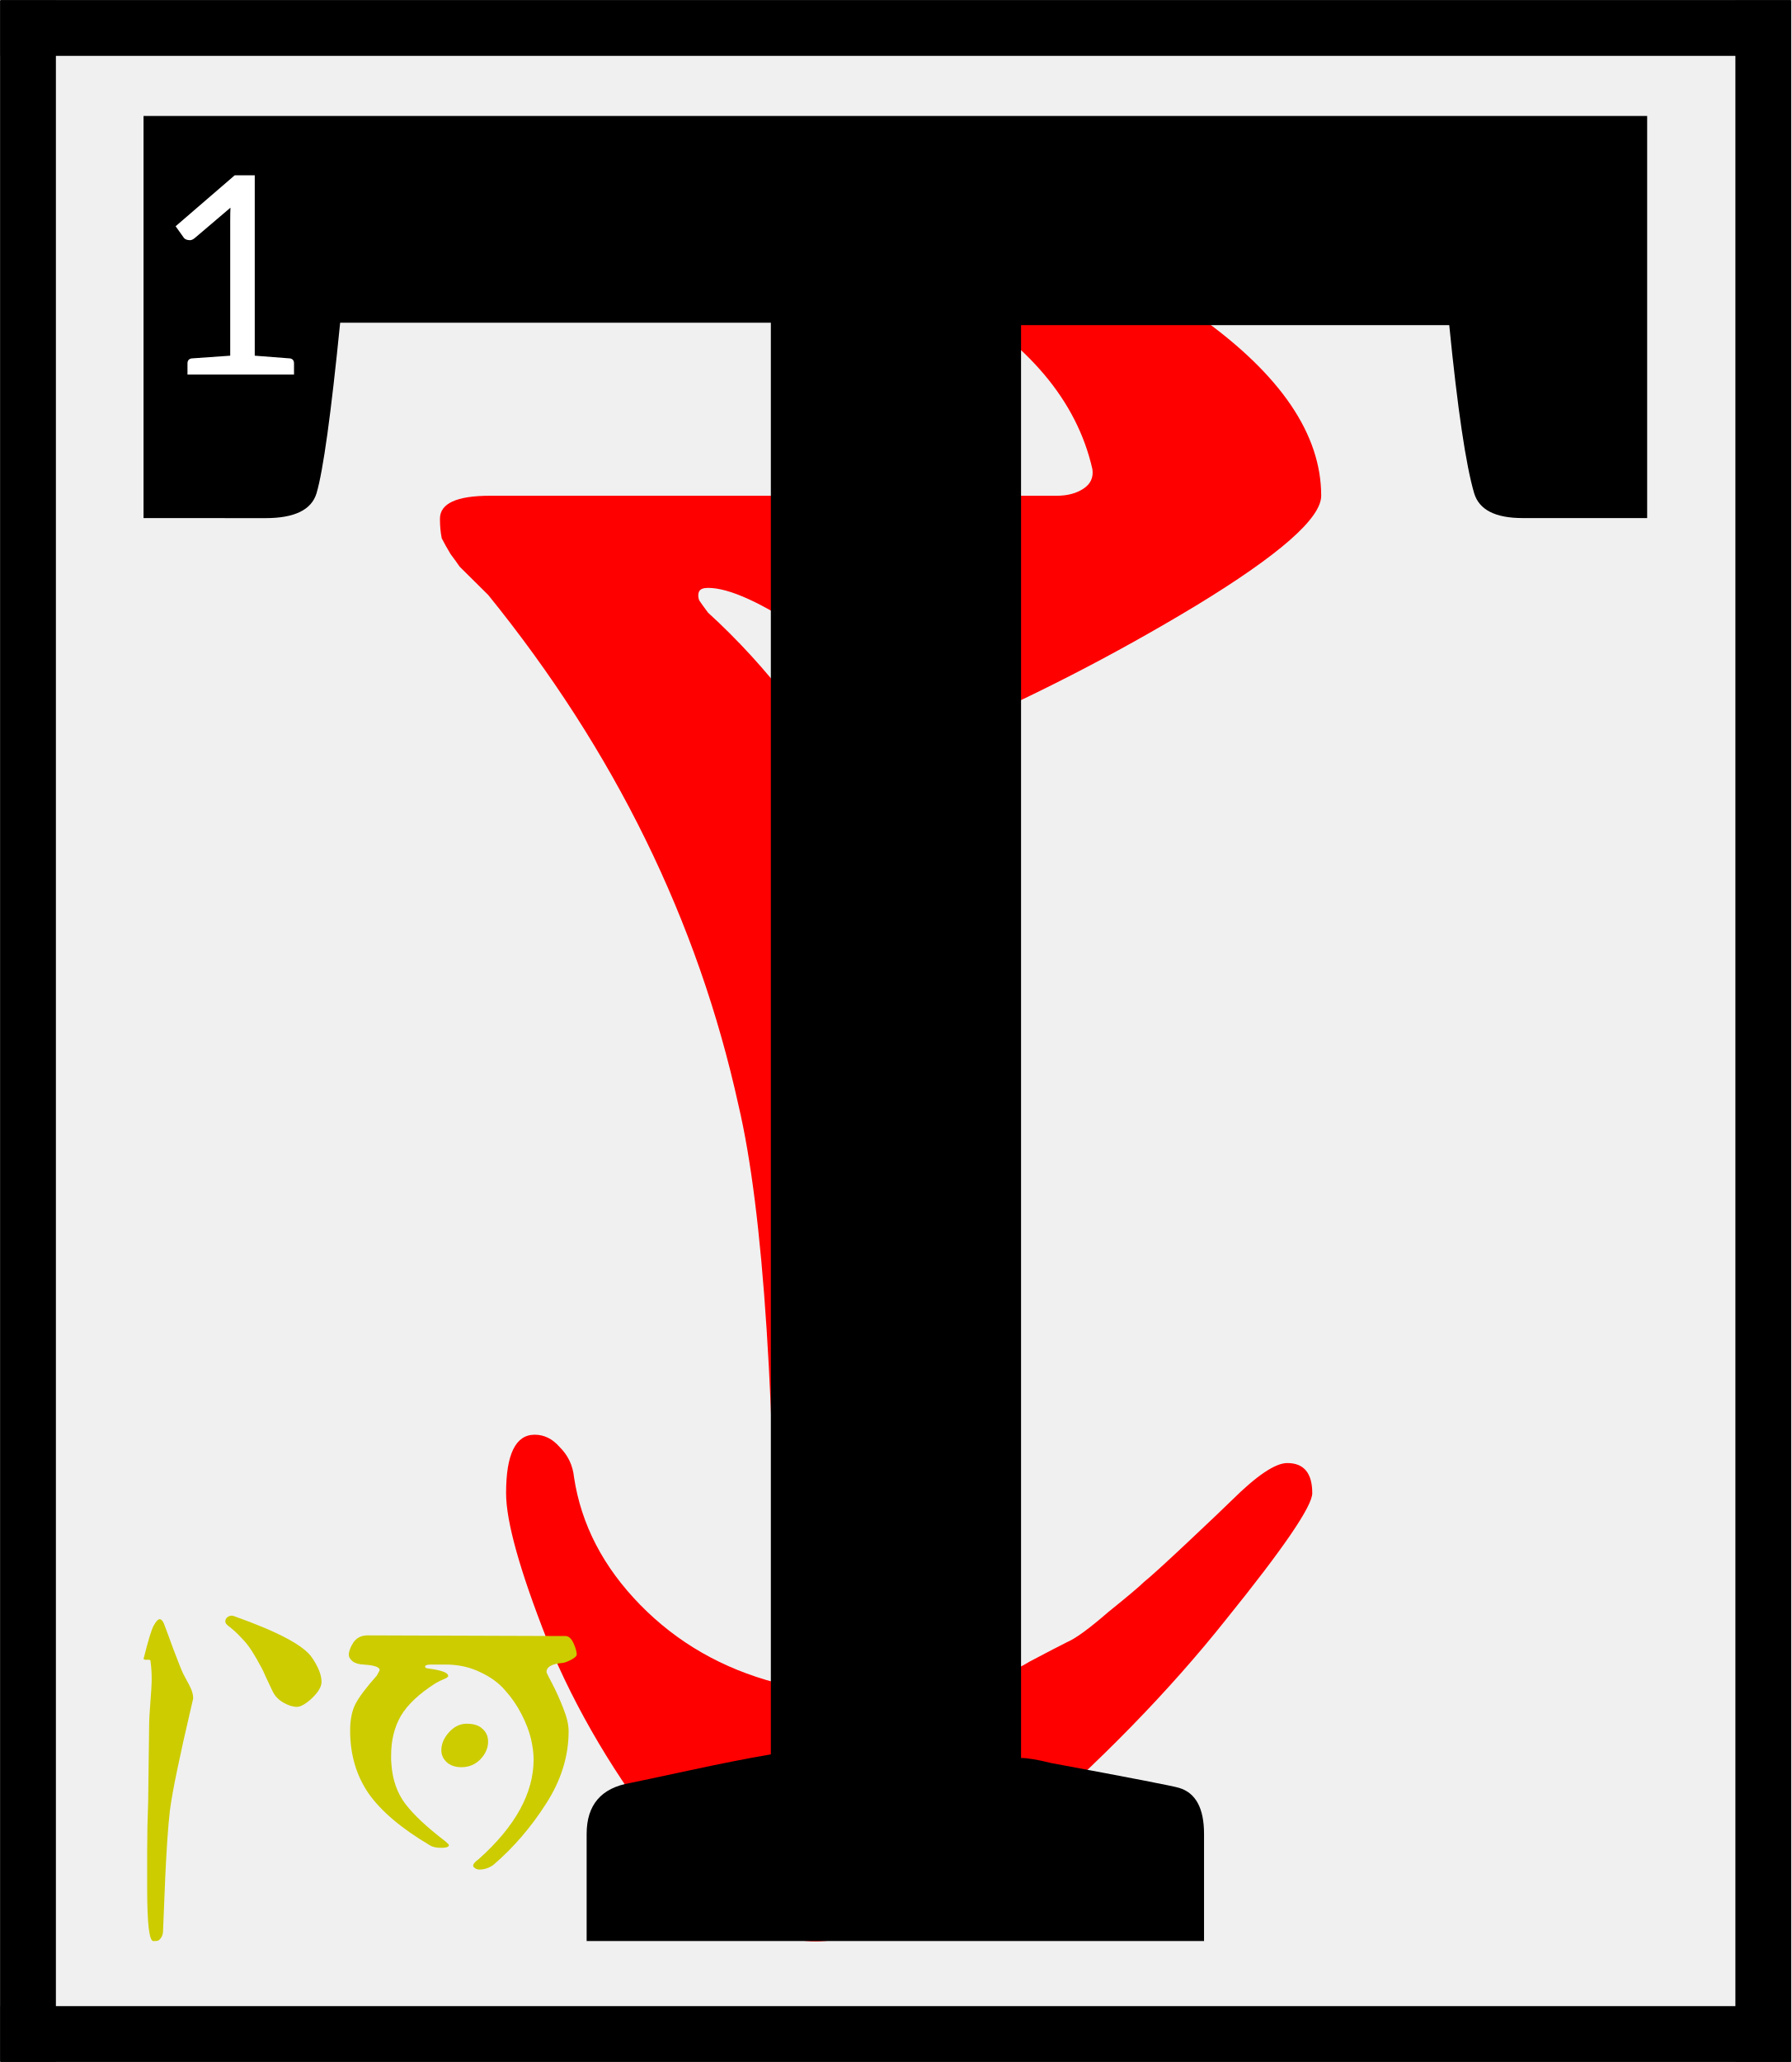
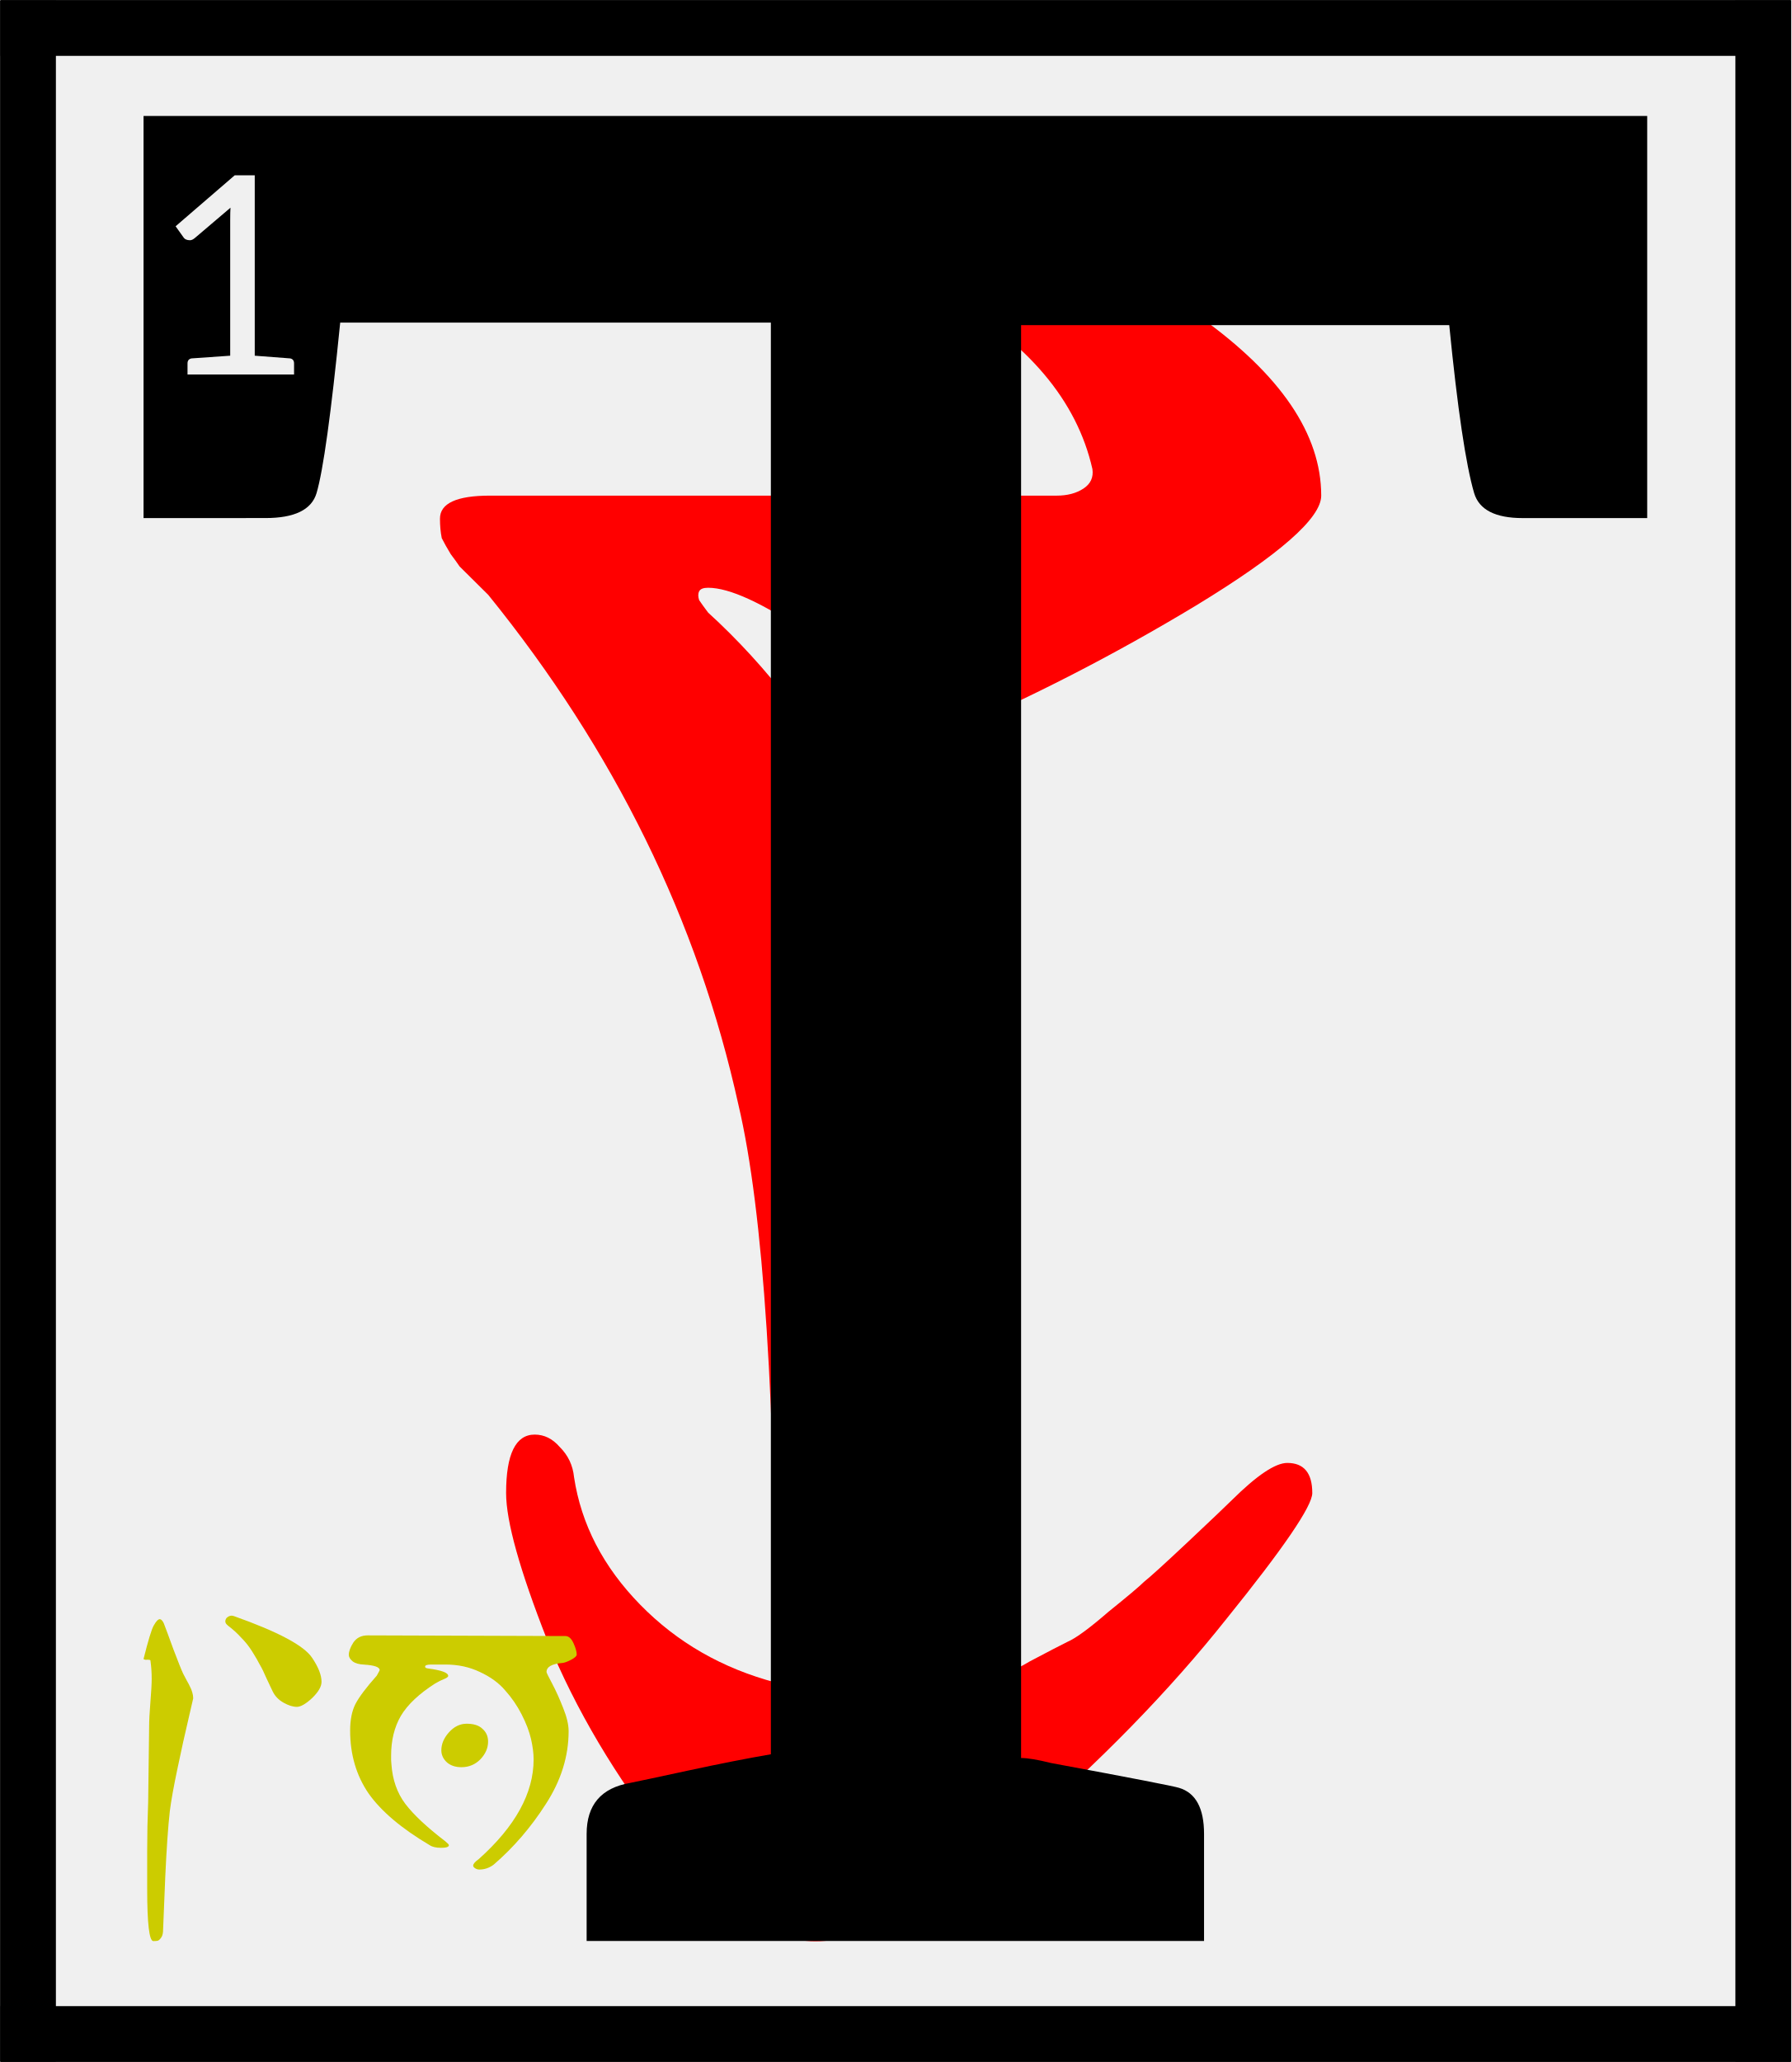
<svg xmlns="http://www.w3.org/2000/svg" width="111.21" height="128" version="1.1" viewBox="0 0 29.423 33.867">
  <defs>
    <clipPath id="clip_path_1">
      <path d="m0 0h15849v23495h-15849z" />
    </clipPath>
  </defs>
-   <g transform="translate(-16.282 -20.108)">
-     <g transform="matrix(.012916 0 0 .012799 .018656 -191.15)" clip-path="url(#clip_path_1)">
-       <g class="TextShape" aria-label="T">
-         <path d="m1882.3 17142h720.68q20.461 0 34.102-9.093 13.641-9.094 11.367-25.008-29.555-131.86-186.42-222.8-156.87-93.211-413.77-138.68-52.289-9.094-52.289-38.648 0-34.102 56.836-34.102 165.96 0 370.57 63.656 206.88 63.657 361.48 175.06 154.59 111.4 154.59 229.62 0 43.196-159.14 140.95-156.87 95.485-320.55 165.96-29.555 13.641-50.016-15.914-36.375-54.562-122.77-113.67-86.391-59.109-127.31-59.109-9.094 0-11.367 4.547-2.273 4.547 0 11.367 4.547 6.82 11.367 15.914 113.67 104.58 193.24 254.62 79.57 147.77 79.57 297.82 0 450.14-90.938 836.62h31.828q38.648 0 75.023-6.82 36.375-4.547 61.383-11.367 25.008-4.547 59.109-25.008 34.102-18.187 47.742-25.008 15.914-6.82 52.289-38.648 36.375-29.555 45.469-38.649 11.367-9.093 54.562-50.015 45.469-43.195 56.836-54.563 47.742-47.742 70.477-47.742 31.828 0 31.828 38.649 0 25.007-109.12 161.41-109.12 138.68-265.99 275.09-156.87 138.68-256.9 138.68-90.938 0-188.7-127.31-97.758-125.04-152.32-259.17-52.289-134.13-52.289-188.7 0-75.024 36.375-75.024 18.188 0 31.828 15.914 15.914 15.914 18.188 38.649 13.641 90.937 84.117 163.69t172.78 100.03q0-536.53-47.742-741.14-77.297-354.66-318.28-654.75-6.82-6.821-18.188-18.188t-18.188-18.187q-4.547-6.821-11.367-15.914-6.82-11.367-11.367-20.461-2.273-11.367-2.273-25.008 0-29.555 63.656-29.555z" fill="#f00" />
-       </g>
-     </g>
-     <g class="TextShape" stroke-width=".013" aria-label="T">
-       <path d="m18.639 28.617v-6.604h24.7v6.604h-2.045q-0.675 0-0.797-0.409-0.204-0.695-0.409-2.76h-7.034v23.534q0.164 0 0.491 0.082 1.983 0.368 2.106 0.409 0.409 0.123 0.409 0.757v1.758h-10.142v-1.758q0-0.716 0.716-0.838 0.204-0.041 0.961-0.204 0.757-0.164 1.349-0.266v-23.514h-7.075q-0.225 2.249-0.388 2.801-0.123 0.409-0.838 0.409z" />
-     </g>
-     <g fill="none" stroke="#000" stroke-linejoin="round" stroke-width=".917">
-       <path d="m16.289 20.567h29.411" />
-       <path d="m45.247 20.115v33.854" />
-       <path d="m45.699 53.516h-29.411" />
-       <path d="m16.741 53.969v-33.854" />
-     </g>
-     <g class="TextShape" stroke-width=".013" aria-label="1">
-       <path d="m19.166 23.824 0.971-0.837h0.329v2.963q0.57 0.042 0.583 0.045 0.062 0.013 0.062 0.082v0.183h-1.75v-0.183q0-0.069 0.065-0.082l0.637-0.045v-2.226q0-0.136 0.004-0.205l-0.583 0.496q-0.045 0.038-0.082 0.038-0.078 0-0.109-0.051z" fill="#fff" />
-     </g>
-     <g class="TextShape" fill="#cc0" stroke-width=".013" aria-label="1'0">
-       <path d="m18.97 46.765q0.048 0.123 0.16 0.432 0.117 0.309 0.16 0.4 0.021 0.043 0.059 0.112 0.037 0.064 0.053 0.101 0.021 0.037 0.037 0.091t0.016 0.101q0 0.005-0.08 0.347-0.08 0.336-0.176 0.795-0.096 0.453-0.128 0.71-0.043 0.379-0.075 1.078-0.027 0.699-0.037 0.902-0.005 0.069-0.037 0.107-0.027 0.037-0.053 0.043-0.027 0.005-0.069 0.005-0.101 0-0.101-0.864v-0.614q0-0.405 0.016-0.8 0.005-0.539 0.016-1.243 0-0.149 0.021-0.405 0.021-0.256 0.021-0.384 0-0.155-0.021-0.299 0-0.016-0.08-0.011-0.032-0.005-0.032-0.016 0.112-0.448 0.165-0.544 0.059-0.107 0.101-0.107 0.032 0 0.064 0.064z" />
-       <path d="m20.021 46.802q-0.064-0.048-0.021-0.117 0.059-0.059 0.128-0.032 1.083 0.384 1.28 0.683 0.155 0.229 0.155 0.395 0 0.117-0.155 0.267-0.155 0.144-0.251 0.144-0.096 0-0.219-0.069-0.123-0.069-0.181-0.192-0.027-0.053-0.096-0.203-0.064-0.149-0.112-0.229-0.043-0.085-0.123-0.213-0.08-0.128-0.181-0.229-0.096-0.107-0.224-0.203z" />
-       <path d="m23.947 48.419q0.176 0 0.261 0.085 0.091 0.08 0.091 0.208 0 0.16-0.128 0.293-0.128 0.128-0.309 0.128-0.149 0-0.24-0.08-0.091-0.085-0.091-0.197 0-0.155 0.123-0.293 0.128-0.144 0.293-0.144zm1.622-1.44q0.08 0 0.133 0.117 0.053 0.117 0.053 0.187 0 0.037-0.091 0.085-0.091 0.048-0.144 0.053-0.261 0.021-0.261 0.149 0 0.016 0.091 0.187 0.091 0.171 0.181 0.4 0.091 0.224 0.091 0.384 0 0.619-0.373 1.195-0.368 0.576-0.859 0.998-0.107 0.08-0.235 0.08-0.037 0-0.069-0.021t-0.032-0.043q0-0.043 0.091-0.107 0.902-0.806 0.902-1.638 0-0.149-0.043-0.336t-0.155-0.405q-0.112-0.219-0.272-0.395-0.155-0.181-0.411-0.299-0.256-0.123-0.565-0.123h-0.235q-0.107 0-0.101 0.037 0 0.021 0.043 0.027 0.336 0.043 0.336 0.123 0 0.016-0.037 0.037-0.037 0.016-0.096 0.043-0.053 0.027-0.08 0.043-0.4 0.256-0.565 0.533-0.16 0.277-0.16 0.651 0 0.027 0 0.075 0.005 0.048 0.005 0.069 0.027 0.384 0.229 0.651 0.203 0.267 0.656 0.614 0.059 0.048 0.059 0.064 0 0.043-0.128 0.043-0.123 0-0.187-0.043-0.694-0.411-1.003-0.848-0.304-0.443-0.304-1.035 0-0.261 0.085-0.432 0.091-0.176 0.352-0.469 0.048-0.085 0.048-0.091 0-0.075-0.256-0.091-0.123-0.005-0.187-0.053-0.064-0.053-0.064-0.107 0-0.085 0.075-0.203 0.08-0.117 0.235-0.117z" />
+   <g transform="matrix(.012916 0 0 .012799 -16.263 -211.26)" clip-path="url(#clip_path_1)">
+     <g class="TextShape" aria-label="T">
+       <path d="m1882.3 17142h720.68q20.461 0 34.102-9.093 13.641-9.094 11.367-25.008-29.555-131.86-186.42-222.8-156.87-93.211-413.77-138.68-52.289-9.094-52.289-38.648 0-34.102 56.836-34.102 165.96 0 370.57 63.656 206.88 63.657 361.48 175.06 154.59 111.4 154.59 229.62 0 43.196-159.14 140.95-156.87 95.485-320.55 165.96-29.555 13.641-50.016-15.914-36.375-54.562-122.77-113.67-86.391-59.109-127.31-59.109-9.094 0-11.367 4.547-2.273 4.547 0 11.367 4.547 6.82 11.367 15.914 113.67 104.58 193.24 254.62 79.57 147.77 79.57 297.82 0 450.14-90.938 836.62h31.828q38.648 0 75.023-6.82 36.375-4.547 61.383-11.367 25.008-4.547 59.109-25.008 34.102-18.187 47.742-25.008 15.914-6.82 52.289-38.648 36.375-29.555 45.469-38.649 11.367-9.093 54.562-50.015 45.469-43.195 56.836-54.563 47.742-47.742 70.477-47.742 31.828 0 31.828 38.649 0 25.007-109.12 161.41-109.12 138.68-265.99 275.09-156.87 138.68-256.9 138.68-90.938 0-188.7-127.31-97.758-125.04-152.32-259.17-52.289-134.13-52.289-188.7 0-75.024 36.375-75.024 18.188 0 31.828 15.914 15.914 15.914 18.188 38.649 13.641 90.937 84.117 163.69t172.78 100.03q0-536.53-47.742-741.14-77.297-354.66-318.28-654.75-6.82-6.821-18.188-18.188t-18.188-18.187q-4.547-6.821-11.367-15.914-6.82-11.367-11.367-20.461-2.273-11.367-2.273-25.008 0-29.555 63.656-29.555z" fill="#f00" />
    </g>
  </g>
+   <path transform="matrix(.26459 0 0 .26459 -.00080093 0)" d="m8.912 7.199v24.961l7.572-0.002c1.803 0 2.859-0.515 3.168-1.545 0.412-1.391 0.902-4.921 1.469-10.588h26.738v88.871c-1.494 0.258-3.195 0.592-5.102 1.004-1.906 0.412-3.116 0.67-3.631 0.773-1.803 0.309-2.705 1.365-2.705 3.168v6.646h38.332v-6.646c0-1.597-0.517-2.55-1.547-2.859-0.309-0.103-2.962-0.618-7.959-1.545-0.824-0.206-1.441-0.309-1.853-0.309v-88.947h26.582c0.515 5.203 1.032 8.68 1.547 10.432 0.309 1.03 1.314 1.547 3.014 1.547h7.729v-24.961h-93.354zm5.66 3.682h1.244v11.199c1.436 0.107 2.171 0.162 2.205 0.168 0.157 0.034 0.236 0.139 0.236 0.312v0.689h-6.615v-0.689c0-0.174 0.081-0.279 0.244-0.312l2.406-0.168v-8.414c0-0.342 0.006-0.6 0.018-0.773l-2.205 1.875c-0.112 0.095-0.215 0.145-0.311 0.145-0.196 0-0.334-0.066-0.412-0.195l-0.48-0.672 3.67-3.164z" stroke-width=".049" />
+   <g transform="translate(-16.282,-20.108)" fill="none" stroke="#000" stroke-linejoin="round" stroke-width=".917">
+     <path d="m16.289 20.567h29.411" />
+     <path d="m45.247 20.115v33.854" />
+     <path d="m45.699 53.516h-29.411" />
+     <path d="m16.741 53.969v-33.854" />
+   </g>
+   <g class="TextShape" transform="translate(-16.282,-20.108)" fill="#cc0" stroke-width=".013" aria-label="1'0">
+     <path d="m18.97 46.765q0.048 0.123 0.16 0.432 0.117 0.309 0.16 0.4 0.021 0.043 0.059 0.112 0.037 0.064 0.053 0.101 0.021 0.037 0.037 0.091t0.016 0.101q0 0.005-0.08 0.347-0.08 0.336-0.176 0.795-0.096 0.453-0.128 0.71-0.043 0.379-0.075 1.078-0.027 0.699-0.037 0.902-0.005 0.069-0.037 0.107-0.027 0.037-0.053 0.043-0.027 0.005-0.069 0.005-0.101 0-0.101-0.864v-0.614q0-0.405 0.016-0.8 0.005-0.539 0.016-1.243 0-0.149 0.021-0.405t0.021-0.384q0-0.155-0.021-0.299 0-0.016-0.08-0.011-0.032-0.005-0.032-0.016 0.112-0.448 0.165-0.544 0.059-0.107 0.101-0.107 0.032 0 0.064 0.064z" />
+     <path d="m20.021 46.802q-0.064-0.048-0.021-0.117 0.059-0.059 0.128-0.032 1.083 0.384 1.28 0.683 0.155 0.229 0.155 0.395 0 0.117-0.155 0.267-0.155 0.144-0.251 0.144t-0.219-0.069-0.181-0.192q-0.027-0.053-0.096-0.203-0.064-0.149-0.112-0.229-0.043-0.085-0.123-0.213-0.08-0.128-0.181-0.229-0.096-0.107-0.224-0.203z" />
+     <path d="m23.947 48.419q0.176 0 0.261 0.085 0.091 0.08 0.091 0.208 0 0.16-0.128 0.293-0.128 0.128-0.309 0.128-0.149 0-0.24-0.08-0.091-0.085-0.091-0.197 0-0.155 0.123-0.293 0.128-0.144 0.293-0.144zm1.622-1.44q0.08 0 0.133 0.117 0.053 0.117 0.053 0.187 0 0.037-0.091 0.085-0.091 0.048-0.144 0.053-0.261 0.021-0.261 0.149 0 0.016 0.091 0.187 0.091 0.171 0.181 0.4 0.091 0.224 0.091 0.384 0 0.619-0.373 1.195-0.368 0.576-0.859 0.998-0.107 0.08-0.235 0.08-0.037 0-0.069-0.021t-0.032-0.043q0-0.043 0.091-0.107 0.902-0.806 0.902-1.638 0-0.149-0.043-0.336t-0.155-0.405-0.272-0.395q-0.155-0.181-0.411-0.299-0.256-0.123-0.565-0.123h-0.235q-0.107 0-0.101 0.037 0 0.021 0.043 0.027 0.336 0.043 0.336 0.123 0 0.016-0.037 0.037-0.037 0.016-0.096 0.043-0.053 0.027-0.08 0.043-0.4 0.256-0.565 0.533-0.16 0.277-0.16 0.651 0 0.027 0 0.075 0.005 0.048 0.005 0.069 0.027 0.384 0.229 0.651 0.203 0.267 0.656 0.614 0.059 0.048 0.059 0.064 0 0.043-0.128 0.043-0.123 0-0.187-0.043-0.694-0.411-1.003-0.848-0.304-0.443-0.304-1.035 0-0.261 0.085-0.432 0.091-0.176 0.352-0.469 0.048-0.085 0.048-0.091 0-0.075-0.256-0.091-0.123-0.005-0.187-0.053-0.064-0.053-0.064-0.107 0-0.085 0.075-0.203 0.08-0.117 0.235-0.117z" />
+   </g>
</svg>
